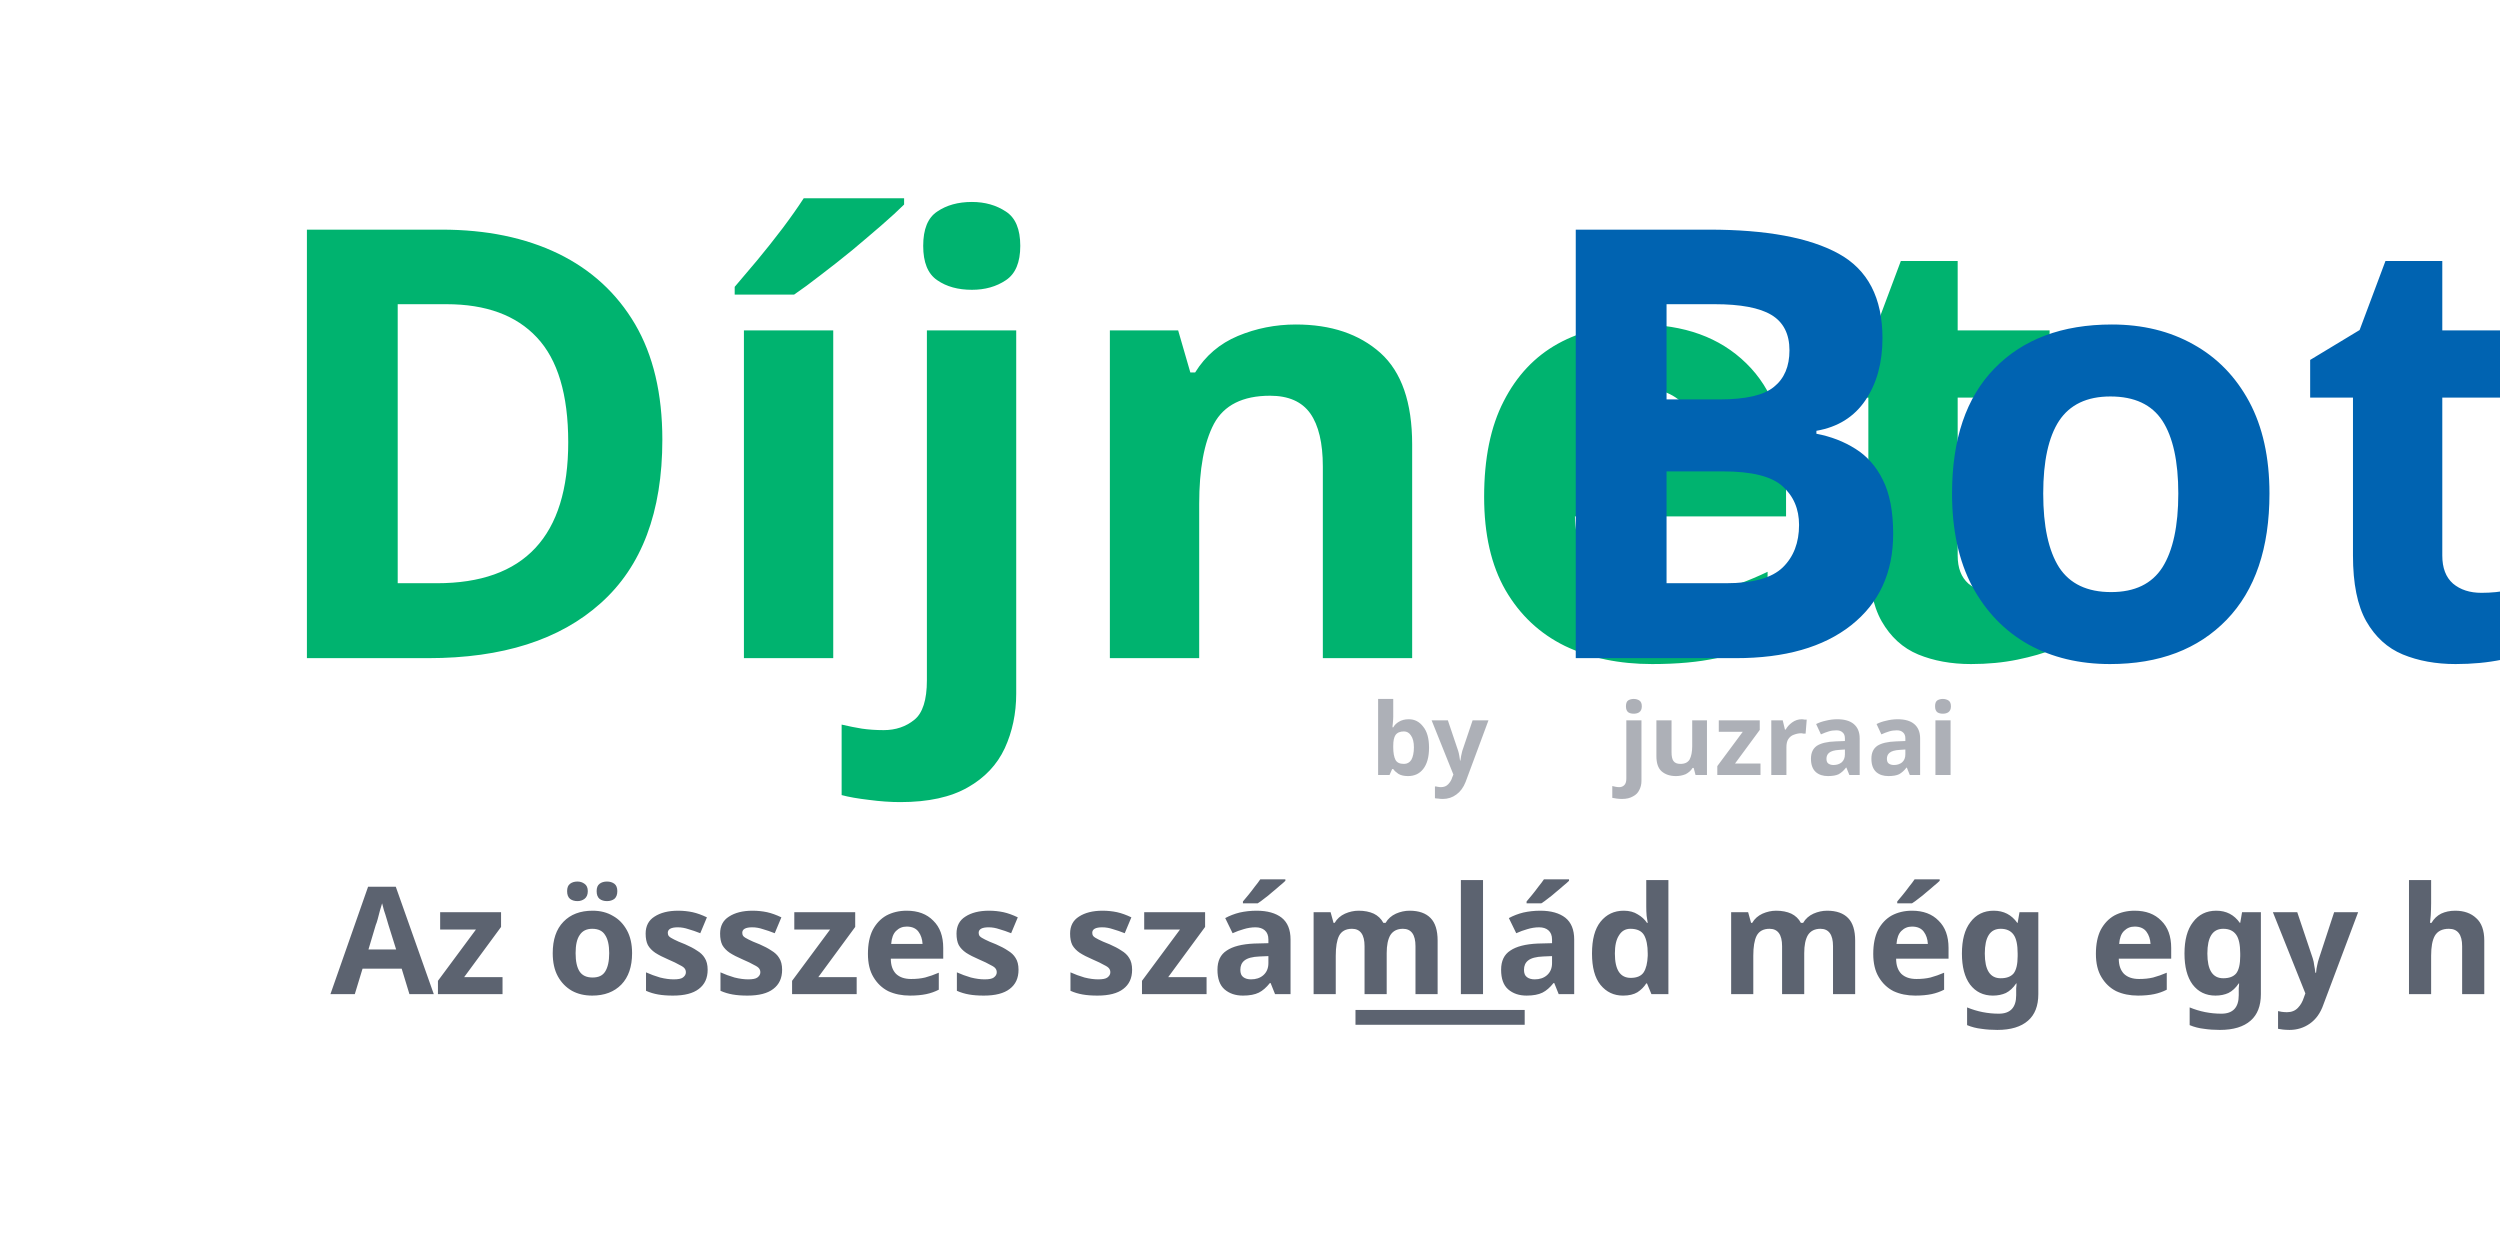
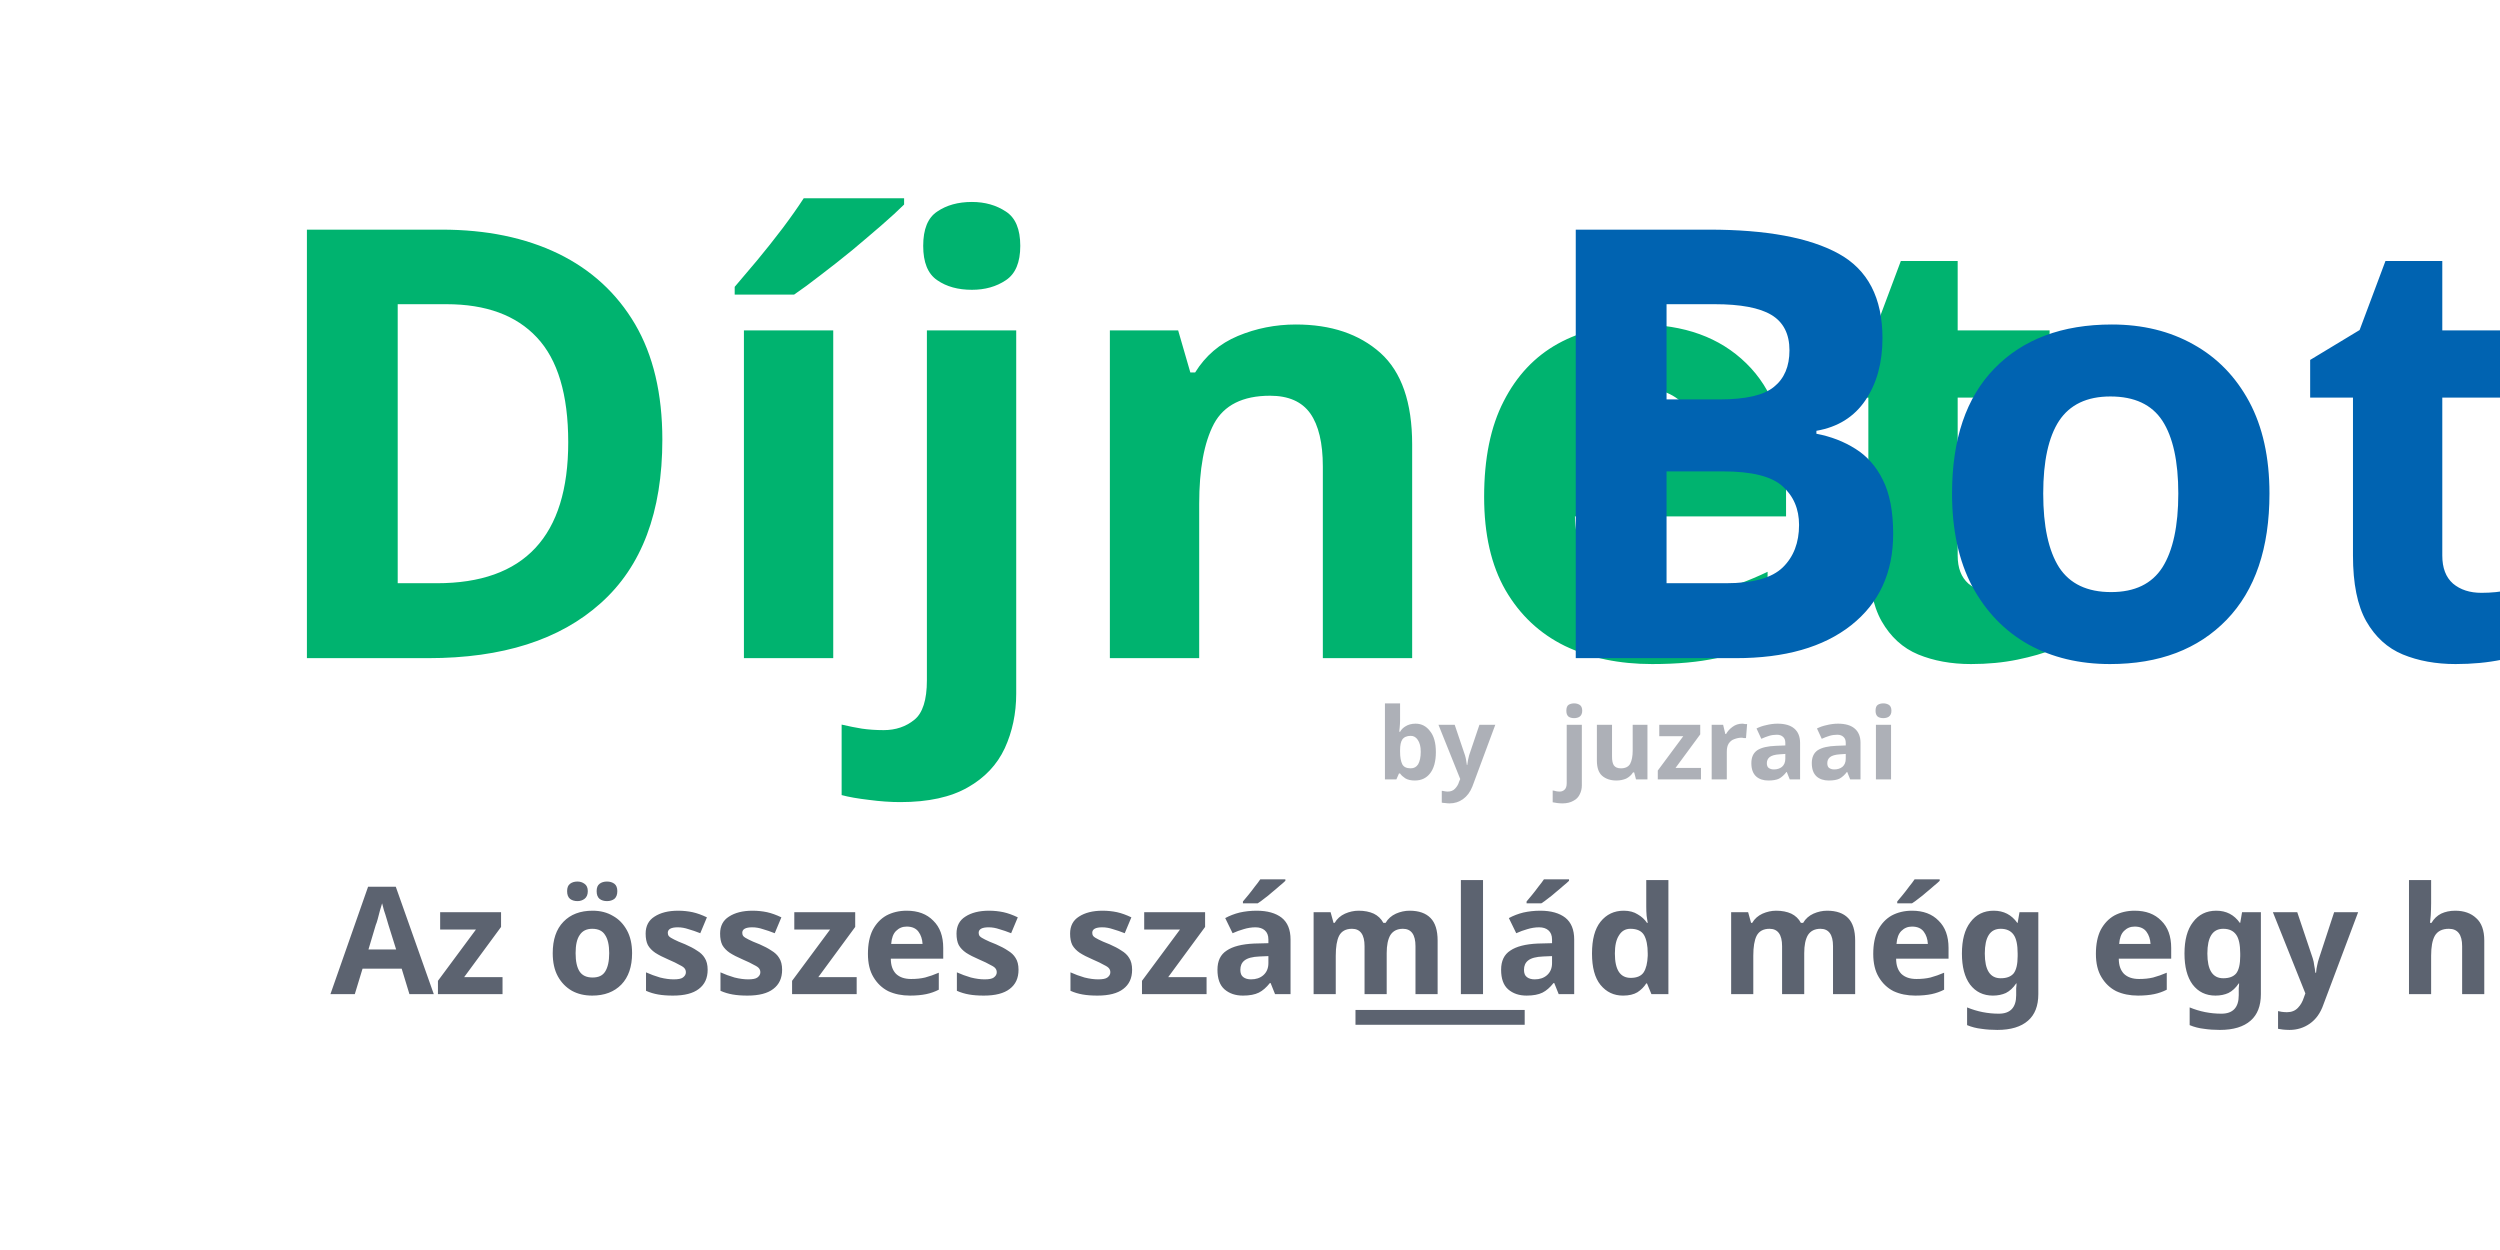
<svg xmlns="http://www.w3.org/2000/svg" width="400" height="200" viewBox="0 0 105.833 52.917" version="1.1" id="svg8">
  <defs id="defs2" />
  <g id="layer1" transform="translate(0,-244.0833)">
    <text xml:space="preserve" style="font-style:normal;font-variant:normal;font-weight:600;font-stretch:condensed;font-size:6.35px;line-height:125%;font-family:'Barlow Condensed';-inkscape-font-specification:'Barlow Condensed, Semi-Bold Condensed';font-variant-ligatures:normal;font-variant-caps:normal;font-variant-numeric:normal;font-feature-settings:normal;text-align:start;letter-spacing:0px;word-spacing:0px;writing-mode:lr-tb;text-anchor:start;fill:#5c6370;fill-opacity:1;stroke:none;stroke-width:0.265px;stroke-linecap:butt;stroke-linejoin:miter;stroke-opacity:1;" x="13.99" y="286.167" id="text839">
      <tspan id="tspan837" x="13.99" y="286.167" style="font-style:normal;font-variant:normal;font-weight:600;font-stretch:condensed;font-size:6.35px;font-family:'Barlow Condensed';-inkscape-font-specification:'Barlow Condensed, Semi-Bold Condensed';font-variant-ligatures:normal;font-variant-caps:normal;font-variant-numeric:normal;font-feature-settings:normal;text-align:start;writing-mode:lr-tb;text-anchor:start;stroke-width:0.265px;fill:#5c6370;fill-opacity:1;">Az összes számlád még egy helyen</tspan>
    </text>
    <text xml:space="preserve" style="font-style:normal;font-variant:normal;font-weight:600;font-stretch:condensed;font-size:25.4px;line-height:125%;font-family:'Barlow Condensed';-inkscape-font-specification:'Barlow Condensed, Semi-Bold Condensed';font-variant-ligatures:normal;font-variant-caps:normal;font-variant-numeric:normal;font-feature-settings:normal;text-align:start;letter-spacing:0px;word-spacing:0px;writing-mode:lr-tb;text-anchor:start;fill:#00b36f;fill-opacity:1;stroke:none;stroke-width:0.265px;stroke-linecap:butt;stroke-linejoin:miter;stroke-opacity:1" x="10.712" y="271.948" id="text817">
      <tspan id="tspan815" x="10.712" y="271.948" style="font-style:normal;font-variant:normal;font-weight:600;font-stretch:condensed;font-size:25.4px;font-family:'Barlow Condensed';-inkscape-font-specification:'Barlow Condensed, Semi-Bold Condensed';font-variant-ligatures:normal;font-variant-caps:normal;font-variant-numeric:normal;font-feature-settings:normal;text-align:start;writing-mode:lr-tb;text-anchor:start;fill:#00b36f;fill-opacity:1;stroke-width:0.265px">Díjnet</tspan>
    </text>
    <text xml:space="preserve" style="font-style:normal;font-variant:normal;font-weight:600;font-stretch:condensed;font-size:25.4px;line-height:125%;font-family:'Barlow Condensed';-inkscape-font-specification:'Barlow Condensed, Semi-Bold Condensed';font-variant-ligatures:normal;font-variant-caps:normal;font-variant-numeric:normal;font-feature-settings:normal;text-align:start;letter-spacing:0px;word-spacing:0px;writing-mode:lr-tb;text-anchor:start;fill:#0063b1;fill-opacity:1;stroke:none;stroke-width:0.265px;stroke-linecap:butt;stroke-linejoin:miter;stroke-opacity:1" x="64.424" y="271.948" id="text817-7">
      <tspan id="tspan815-9" x="64.424" y="271.948" style="font-style:normal;font-variant:normal;font-weight:600;font-stretch:condensed;font-size:25.4px;font-family:'Barlow Condensed';-inkscape-font-specification:'Barlow Condensed, Semi-Bold Condensed';font-variant-ligatures:normal;font-variant-caps:normal;font-variant-numeric:normal;font-feature-settings:normal;text-align:start;writing-mode:lr-tb;text-anchor:start;fill:#0063b1;fill-opacity:1;stroke-width:0.265px">Bot</tspan>
    </text>
    <rect style="opacity:1;fill:#5c6370;fill-opacity:1;fill-rule:nonzero;stroke:none;stroke-width:0.071;stroke-linecap:round;stroke-linejoin:round;stroke-miterlimit:4;stroke-dasharray:none;stroke-dashoffset:0;stroke-opacity:0.251" id="rect841" width="7.163" height="0.628" x="57.382" y="286.838" />
-     <text xml:space="preserve" style="font-style:normal;font-variant:normal;font-weight:600;font-stretch:condensed;font-size:4.233px;line-height:125%;font-family:'Barlow Condensed';-inkscape-font-specification:'Barlow Condensed, Semi-Bold Condensed';font-variant-ligatures:normal;font-variant-caps:normal;font-variant-numeric:normal;font-feature-settings:normal;text-align:start;letter-spacing:0px;word-spacing:0px;writing-mode:lr-tb;text-anchor:start;fill:#5c6370;fill-opacity:0.502;stroke:none;stroke-width:0.265px;stroke-linecap:butt;stroke-linejoin:miter;stroke-opacity:1;" x="58.01" y="276.892" id="text845">
-       <tspan id="tspan843" x="58.01" y="276.892" style="font-style:normal;font-variant:normal;font-weight:600;font-stretch:condensed;font-size:4.233px;font-family:'Barlow Condensed';-inkscape-font-specification:'Barlow Condensed, Semi-Bold Condensed';font-variant-ligatures:normal;font-variant-caps:normal;font-variant-numeric:normal;font-feature-settings:normal;text-align:start;writing-mode:lr-tb;text-anchor:start;fill:#5c6370;fill-opacity:0.502;stroke-width:0.265px;">by     juzraai</tspan>
+     <text xml:space="preserve" style="font-style:normal;font-variant:normal;font-weight:600;font-stretch:condensed;font-size:4.233px;line-height:125%;font-family:'Barlow Condensed';-inkscape-font-specification:'Barlow Condensed, Semi-Bold Condensed';font-variant-ligatures:normal;font-variant-caps:normal;font-variant-numeric:normal;font-feature-settings:normal;text-align:start;letter-spacing:0px;word-spacing:0px;writing-mode:lr-tb;text-anchor:start;fill:#5c6370;fill-opacity:0.502;stroke:none;stroke-width:0.265px;stroke-linecap:butt;stroke-linejoin:miter;stroke-opacity:1" x="58.299" y="277.082" id="text845">
+       <tspan id="tspan843" x="58.299" y="277.082" style="font-style:normal;font-variant:normal;font-weight:600;font-stretch:condensed;font-size:4.233px;font-family:'Barlow Condensed';-inkscape-font-specification:'Barlow Condensed, Semi-Bold Condensed';font-variant-ligatures:normal;font-variant-caps:normal;font-variant-numeric:normal;font-feature-settings:normal;text-align:start;writing-mode:lr-tb;text-anchor:start;fill:#5c6370;fill-opacity:0.502;stroke-width:0.265px">by</tspan>
+     </text>
+     <text xml:space="preserve" style="font-style:normal;font-variant:normal;font-weight:600;font-stretch:condensed;font-size:4.233px;line-height:125%;font-family:'Barlow Condensed';-inkscape-font-specification:'Barlow Condensed, Semi-Bold Condensed';font-variant-ligatures:normal;font-variant-caps:normal;font-variant-numeric:normal;font-feature-settings:normal;text-align:start;letter-spacing:0px;word-spacing:0px;writing-mode:lr-tb;text-anchor:start;fill:#5c6370;fill-opacity:0.502;stroke:none;stroke-width:0.265px;stroke-linecap:butt;stroke-linejoin:miter;stroke-opacity:1" x="65.995" y="277.082" id="text845-1">
+       <tspan id="tspan843-3" x="65.995" y="277.082" style="font-style:normal;font-variant:normal;font-weight:600;font-stretch:condensed;font-size:4.233px;font-family:'Barlow Condensed';-inkscape-font-specification:'Barlow Condensed, Semi-Bold Condensed';font-variant-ligatures:normal;font-variant-caps:normal;font-variant-numeric:normal;font-feature-settings:normal;text-align:start;writing-mode:lr-tb;text-anchor:start;fill:#5c6370;fill-opacity:0.502;stroke-width:0.265px">juzraai</tspan>
    </text>
  </g>
</svg>
